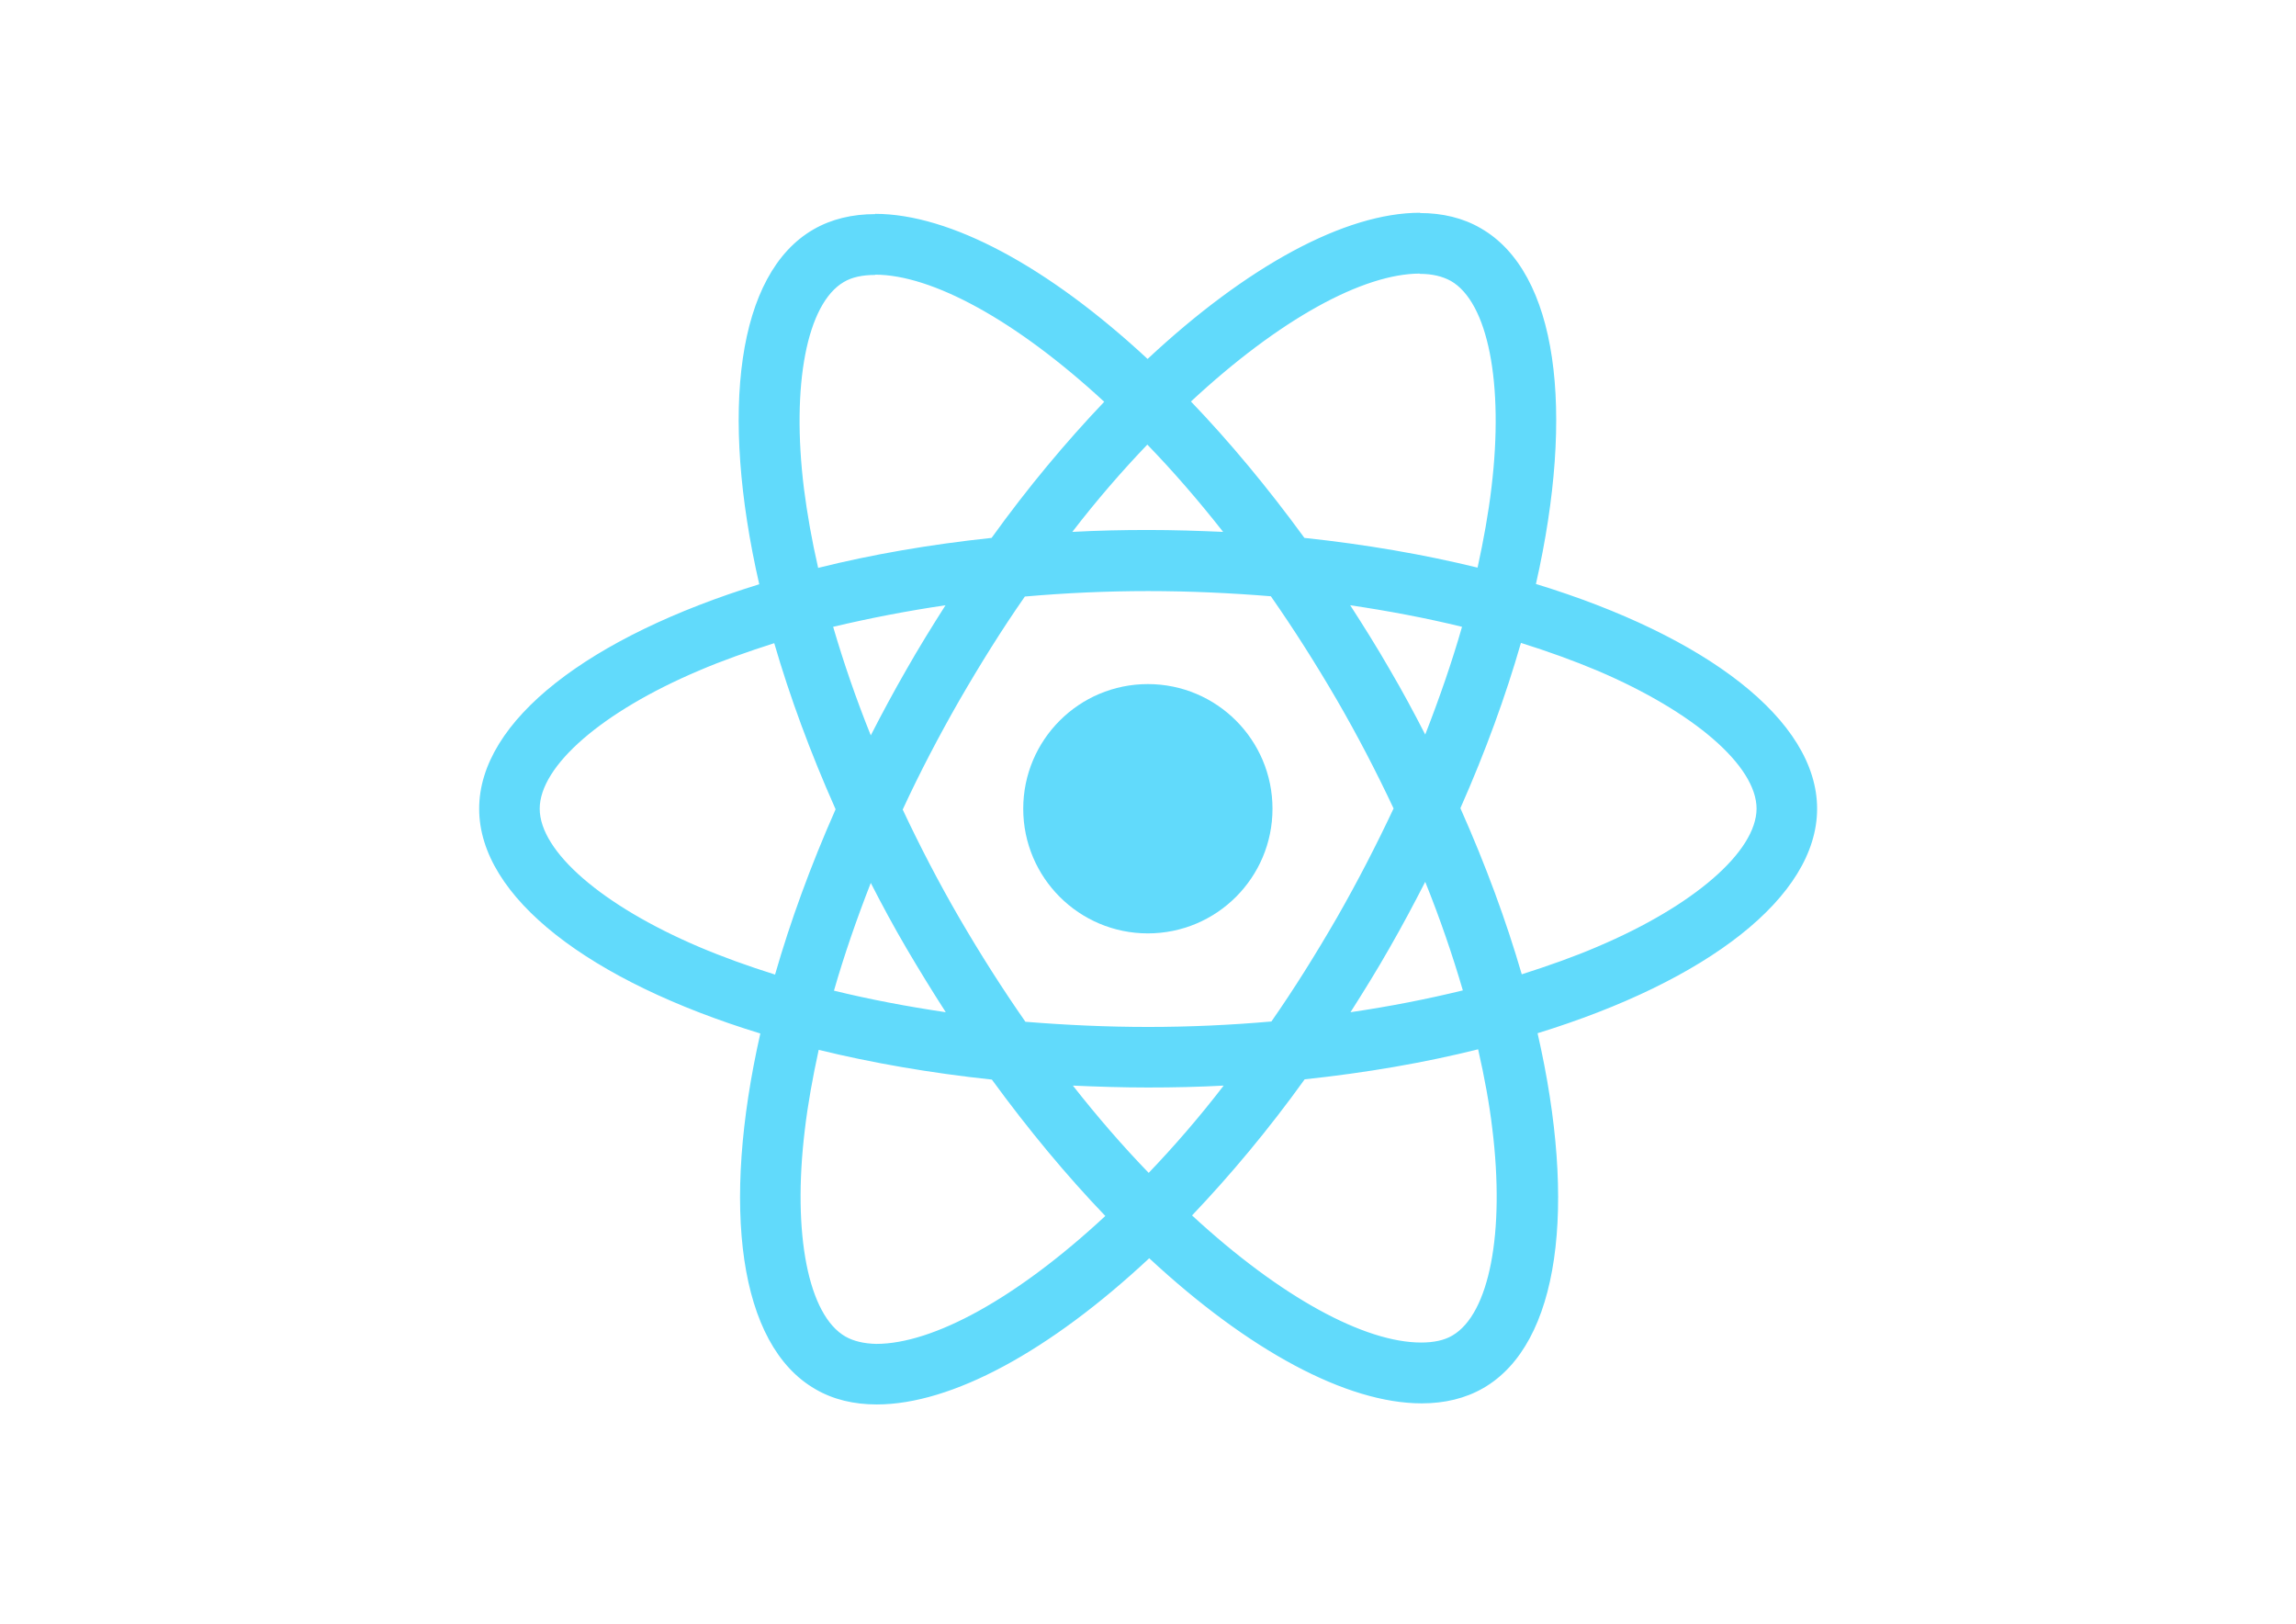
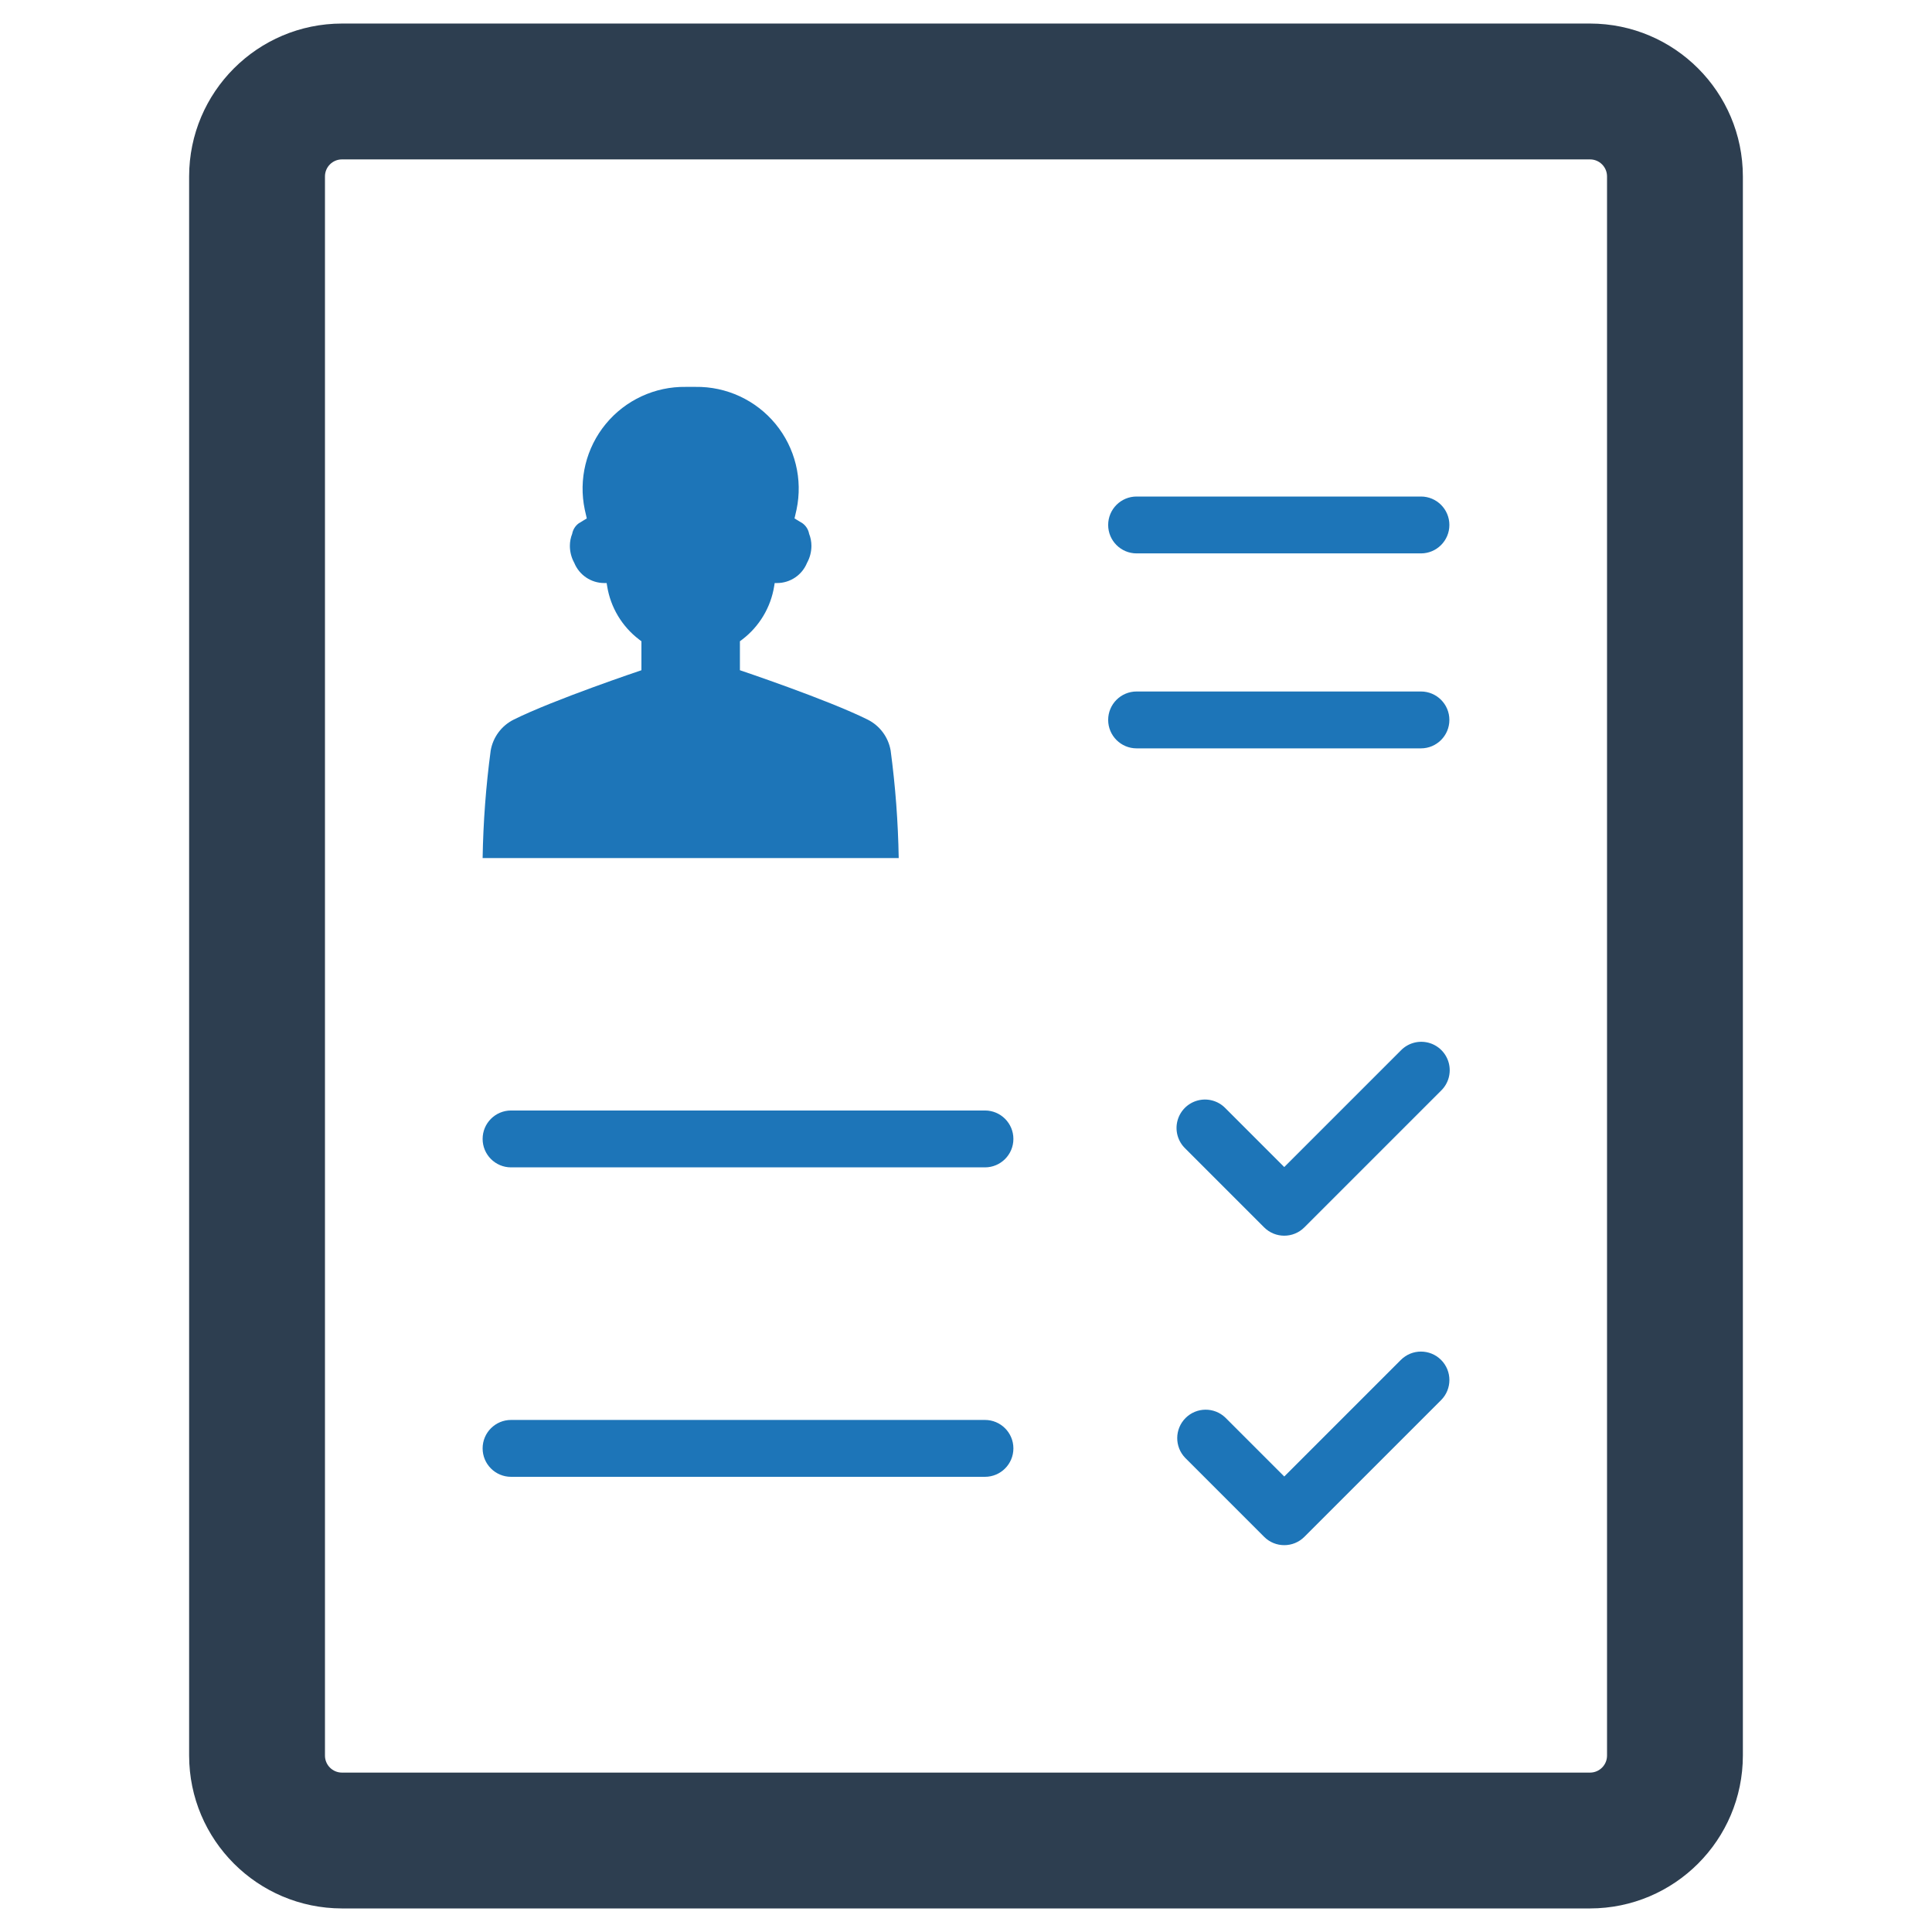
- <svg xmlns="http://www.w3.org/2000/svg" viewBox="0 0 841.9 595.3">
-   <g fill="#61DAFB">
-     <path d="M666.3 296.5c0-32.5-40.7-63.3-103.1-82.4 14.4-63.6 8-114.2-20.2-130.4-6.5-3.8-14.1-5.6-22.4-5.6v22.3c4.6 0 8.3.9 11.4 2.6 13.6 7.8 19.5 37.5 14.9 75.7-1.1 9.4-2.9 19.3-5.1 29.4-19.6-4.8-41-8.5-63.5-10.9-13.5-18.5-27.5-35.3-41.6-50 32.6-30.3 63.2-46.9 84-46.9V78c-27.5 0-63.5 19.6-99.9 53.6-36.4-33.8-72.4-53.2-99.9-53.2v22.3c20.7 0 51.4 16.5 84 46.6-14 14.7-28 31.4-41.3 49.9-22.6 2.4-44 6.1-63.6 11-2.3-10-4-19.7-5.2-29-4.7-38.2 1.1-67.9 14.6-75.8 3-1.8 6.9-2.6 11.5-2.6V78.5c-8.4 0-16 1.8-22.6 5.6-28.1 16.2-34.4 66.7-19.9 130.1-62.2 19.2-102.7 49.9-102.7 82.3 0 32.5 40.7 63.3 103.1 82.4-14.4 63.6-8 114.2 20.2 130.4 6.5 3.8 14.1 5.6 22.5 5.6 27.5 0 63.5-19.6 99.9-53.6 36.4 33.8 72.4 53.2 99.9 53.2 8.4 0 16-1.8 22.6-5.6 28.1-16.2 34.4-66.7 19.9-130.1 62-19.1 102.5-49.9 102.5-82.3zm-130.2-66.7c-3.7 12.9-8.3 26.2-13.5 39.5-4.1-8-8.4-16-13.1-24-4.6-8-9.5-15.8-14.4-23.4 14.2 2.1 27.9 4.7 41 7.9zm-45.8 106.5c-7.8 13.5-15.8 26.3-24.1 38.2-14.9 1.3-30 2-45.2 2-15.1 0-30.2-.7-45-1.9-8.3-11.9-16.4-24.6-24.2-38-7.6-13.1-14.5-26.4-20.8-39.8 6.2-13.4 13.2-26.8 20.7-39.9 7.8-13.5 15.8-26.3 24.1-38.2 14.9-1.3 30-2 45.2-2 15.1 0 30.2.7 45 1.9 8.3 11.9 16.4 24.6 24.2 38 7.6 13.1 14.5 26.4 20.8 39.8-6.3 13.4-13.2 26.8-20.7 39.9zm32.3-13c5.4 13.4 10 26.8 13.8 39.8-13.1 3.2-26.9 5.9-41.2 8 4.9-7.7 9.8-15.6 14.4-23.7 4.6-8 8.9-16.1 13-24.1zM421.2 430c-9.3-9.6-18.6-20.3-27.8-32 9 .4 18.2.7 27.5.7 9.4 0 18.7-.2 27.8-.7-9 11.7-18.3 22.4-27.5 32zm-74.4-58.9c-14.2-2.1-27.9-4.7-41-7.9 3.7-12.9 8.3-26.2 13.5-39.5 4.1 8 8.4 16 13.1 24 4.7 8 9.5 15.8 14.4 23.4zM420.7 163c9.3 9.6 18.6 20.3 27.8 32-9-.4-18.2-.7-27.5-.7-9.4 0-18.7.2-27.8.7 9-11.7 18.3-22.4 27.5-32zm-74 58.9c-4.9 7.7-9.8 15.6-14.4 23.7-4.6 8-8.9 16-13 24-5.4-13.4-10-26.8-13.8-39.8 13.1-3.1 26.9-5.8 41.2-7.9zm-90.5 125.2c-35.4-15.1-58.3-34.9-58.3-50.6 0-15.7 22.9-35.6 58.3-50.6 8.6-3.7 18-7 27.7-10.1 5.7 19.6 13.2 40 22.5 60.9-9.2 20.8-16.6 41.1-22.2 60.6-9.9-3.1-19.3-6.5-28-10.2zM310 490c-13.6-7.8-19.5-37.5-14.9-75.7 1.1-9.4 2.9-19.3 5.1-29.4 19.6 4.8 41 8.5 63.5 10.9 13.5 18.5 27.5 35.3 41.6 50-32.6 30.3-63.2 46.9-84 46.9-4.5-.1-8.3-1-11.3-2.7zm237.2-76.2c4.7 38.2-1.1 67.9-14.6 75.8-3 1.8-6.9 2.6-11.5 2.6-20.7 0-51.4-16.5-84-46.6 14-14.7 28-31.4 41.3-49.9 22.6-2.4 44-6.1 63.6-11 2.3 10.1 4.1 19.8 5.2 29.1zm38.5-66.7c-8.6 3.7-18 7-27.7 10.1-5.7-19.6-13.2-40-22.5-60.9 9.2-20.8 16.6-41.1 22.2-60.6 9.9 3.1 19.3 6.5 28.1 10.2 35.4 15.1 58.3 34.9 58.3 50.6-.1 15.7-23 35.6-58.4 50.6zM320.8 78.4z" />
-     <circle cx="420.9" cy="296.5" r="45.7" />
-     <path d="M520.5 78.1z" />
-   </g>
+ <svg xmlns="http://www.w3.org/2000/svg" id="Layer_1" data-name="Layer 1" viewBox="0 0 128 128">
+   <defs>
+     <style>.cls-1{fill:#1d75b8;}.cls-2{fill:#2d3e50;}</style>
+   </defs>
+   <path class="cls-1" d="M94.141,32.896H75.303a1.884,1.884,0,0,0,0,3.768h18.838a1.884,1.884,0,0,0,0-3.768Z" />
+   <path class="cls-1" d="M94.141,45.813H75.303a1.884,1.884,0,1,0,0,3.768h18.838a1.884,1.884,0,0,0,0-3.768Z" />
+   <path class="cls-1" d="M59.542,56.847a61.558,61.558,0,0,0-.534-7.119,2.827,2.827,0,0,0-1.524-2.052c-2.649-1.321-8.463-3.272-8.463-3.272V42.485l.162-.122a5.554,5.554,0,0,0,2.109-3.53l.033-.205h.158A2.146,2.146,0,0,0,53.467,37.293a2.336,2.336,0,0,0,.292-1.132,2.15,2.15,0,0,0-.153-.796,1.11,1.11,0,0,0-.431-.692l-.536-.326.133-.582A6.741,6.741,0,0,0,46.076,25.632c-.107-.002-.213-.003-.318-.001-.105-.002-.211-.001-.318.001a6.741,6.741,0,0,0-6.697,8.133l.133.582-.536.326a1.11,1.11,0,0,0-.431.692,2.15,2.15,0,0,0-.153.796,2.336,2.336,0,0,0,.292,1.132,2.146,2.146,0,0,0,1.986,1.335h.158l.033.205a5.554,5.554,0,0,0,2.109,3.53l.162.122v1.92s-5.814,1.951-8.463,3.272a2.827,2.827,0,0,0-1.524,2.052,61.558,61.558,0,0,0-.534,7.119H59.542Z" />
+   <path class="cls-1" d="M92.809,69.596,85.084,77.32l-3.897-3.898a1.884,1.884,0,1,0-2.664,2.664l5.229,5.23a1.884,1.884,0,0,0,2.665-0L95.473,72.26a1.884,1.884,0,1,0-2.664-2.664Z" />
+   <path class="cls-1" d="M65.256,73.573H33.859a1.884,1.884,0,0,0,0,3.768H65.256a1.884,1.884,0,0,0,0-3.768Z" />
+   <path class="cls-1" d="M92.809,90.098,85.085,97.822l-3.897-3.897a1.884,1.884,0,0,0-2.664,2.664l5.229,5.23a1.884,1.884,0,0,0,2.665-0l9.057-9.057a1.884,1.884,0,1,0-2.665-2.664Z" />
+   <path class="cls-1" d="M65.256,94.075H33.859a1.884,1.884,0,0,0,0,3.768H65.256a1.884,1.884,0,1,0,0-3.768Z" />
+   <path class="cls-2" d="M105.345,1.56H22.655A10.137,10.137,0,0,0,12.53,11.686V116.314a10.137,10.137,0,0,0,10.125,10.125h82.69a10.137,10.137,0,0,0,10.125-10.125V11.686A10.137,10.137,0,0,0,105.345,1.56Zm1.125,114.754a1.126,1.126,0,0,1-1.125,1.125H22.655a1.126,1.126,0,0,1-1.125-1.125V11.686a1.126,1.126,0,0,1,1.125-1.125h82.69a1.126,1.126,0,0,1,1.125,1.125Z" />
</svg>
